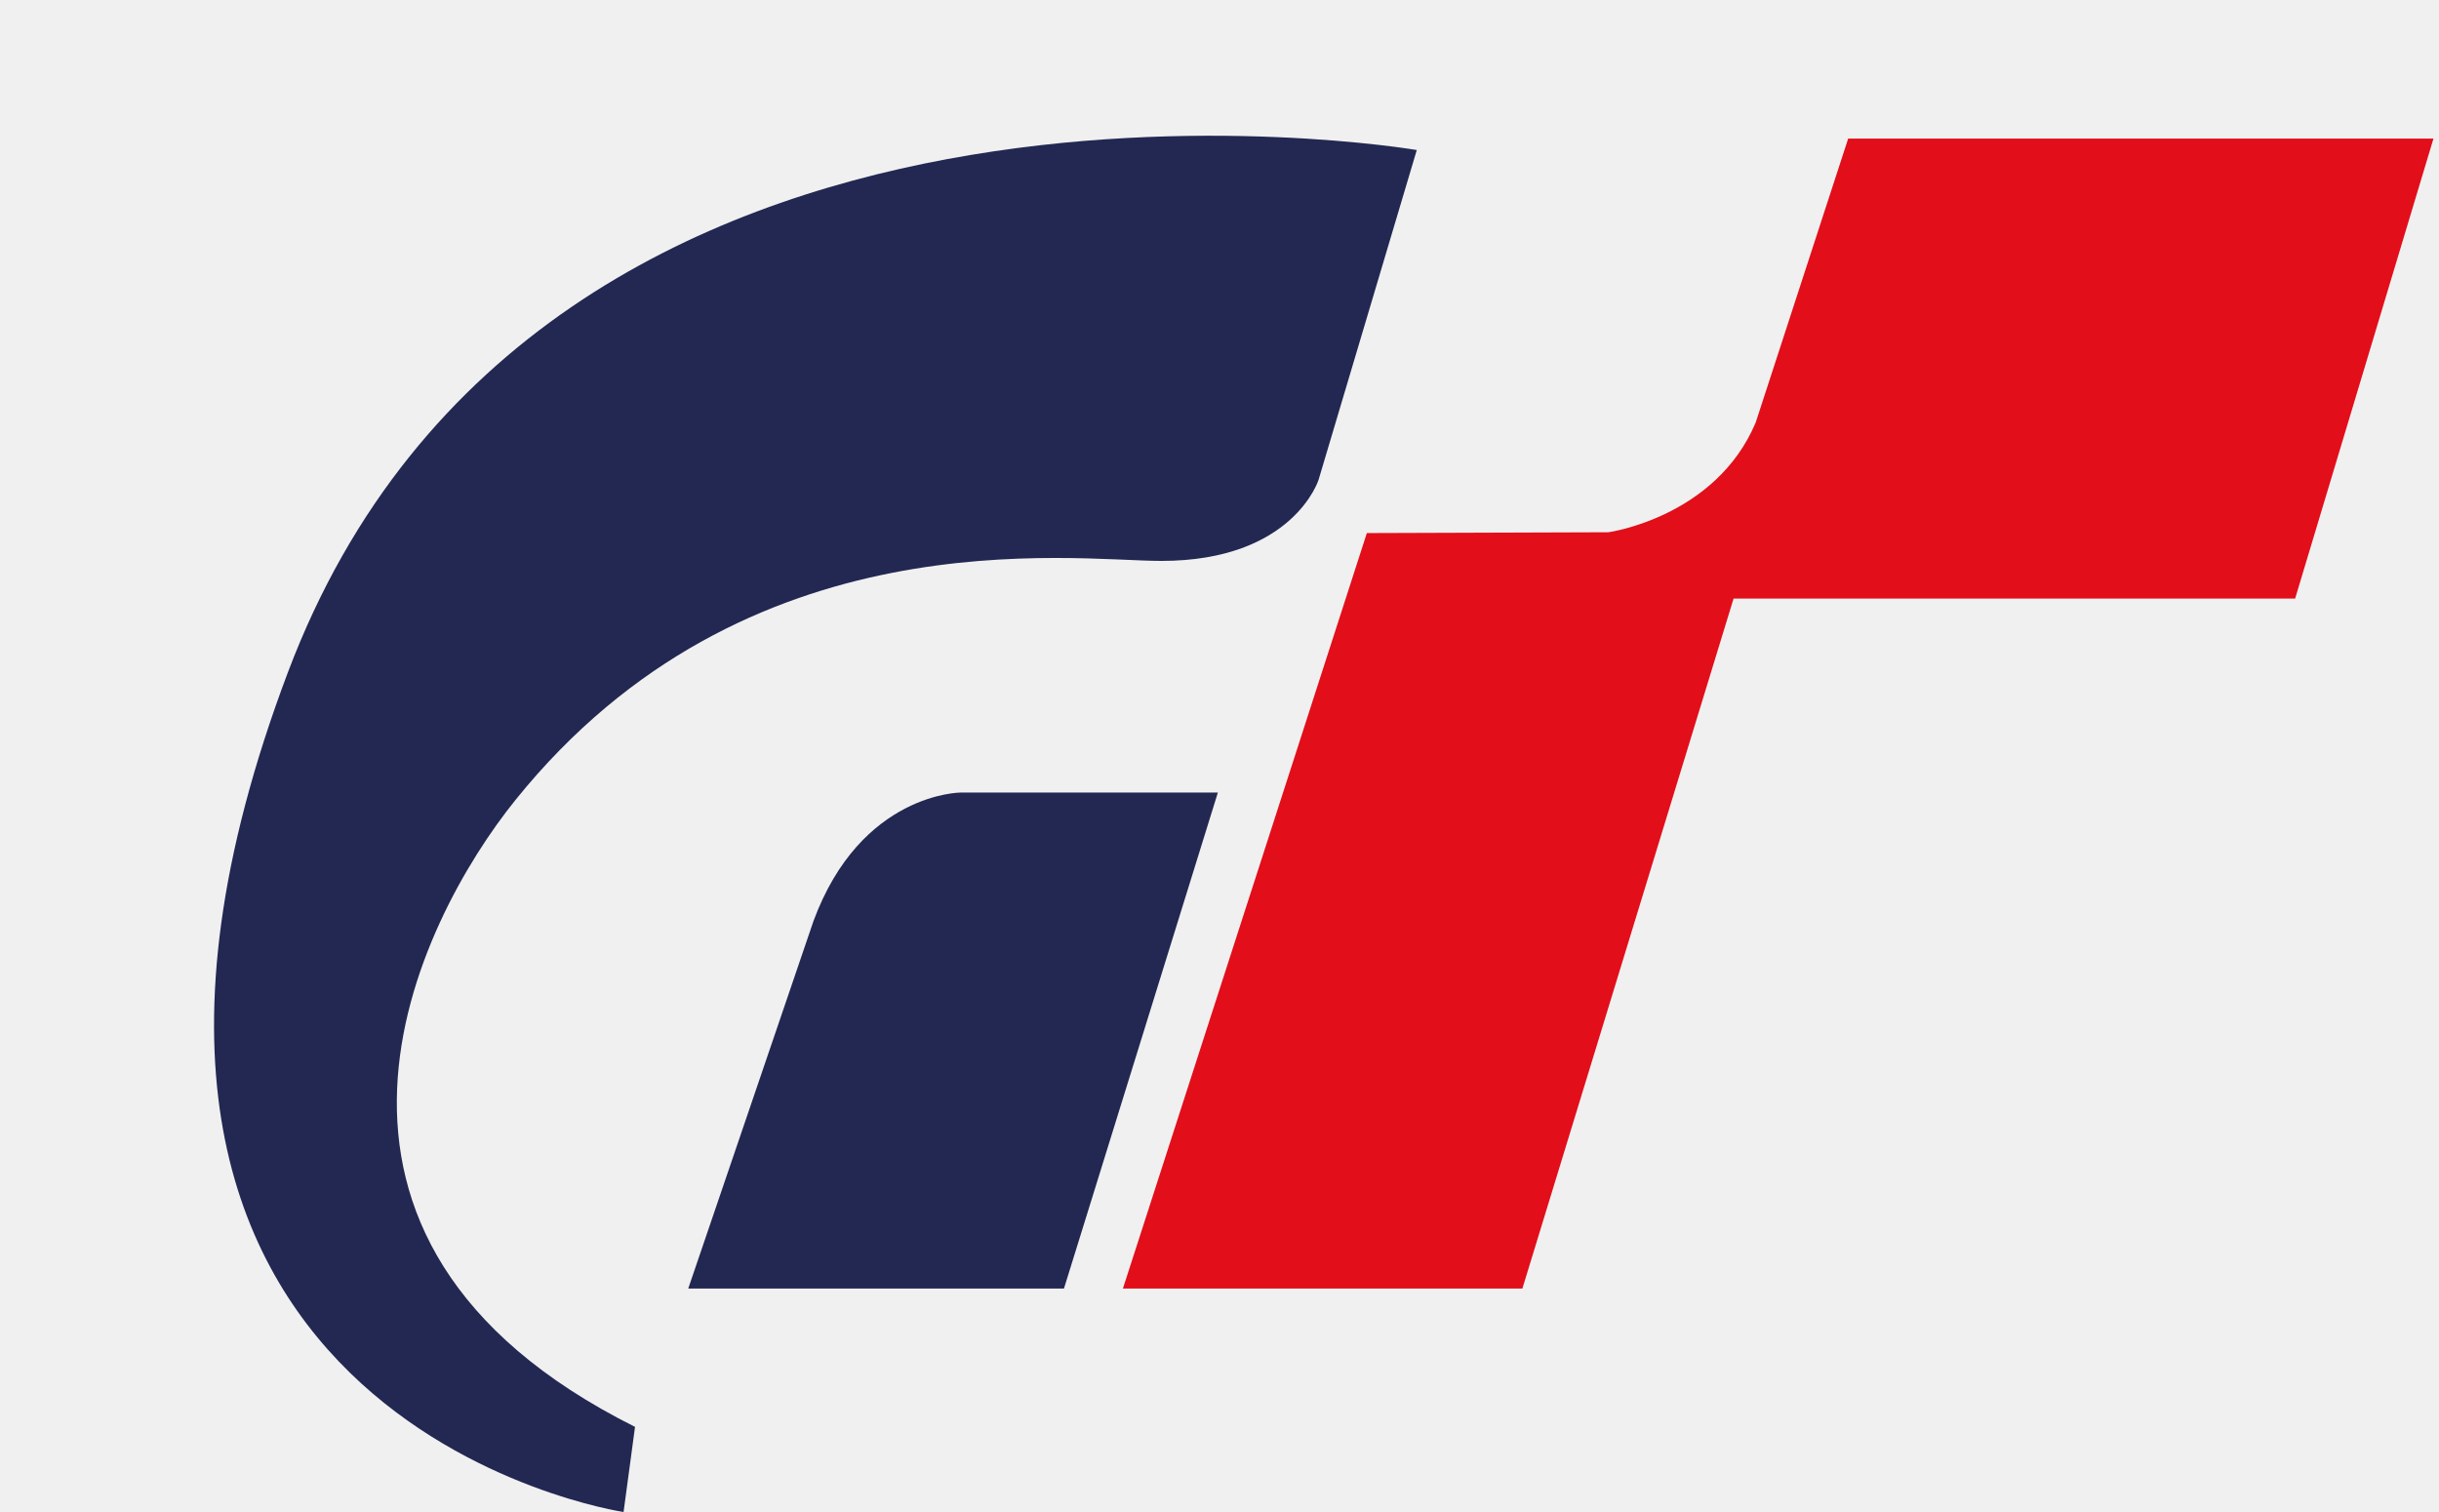
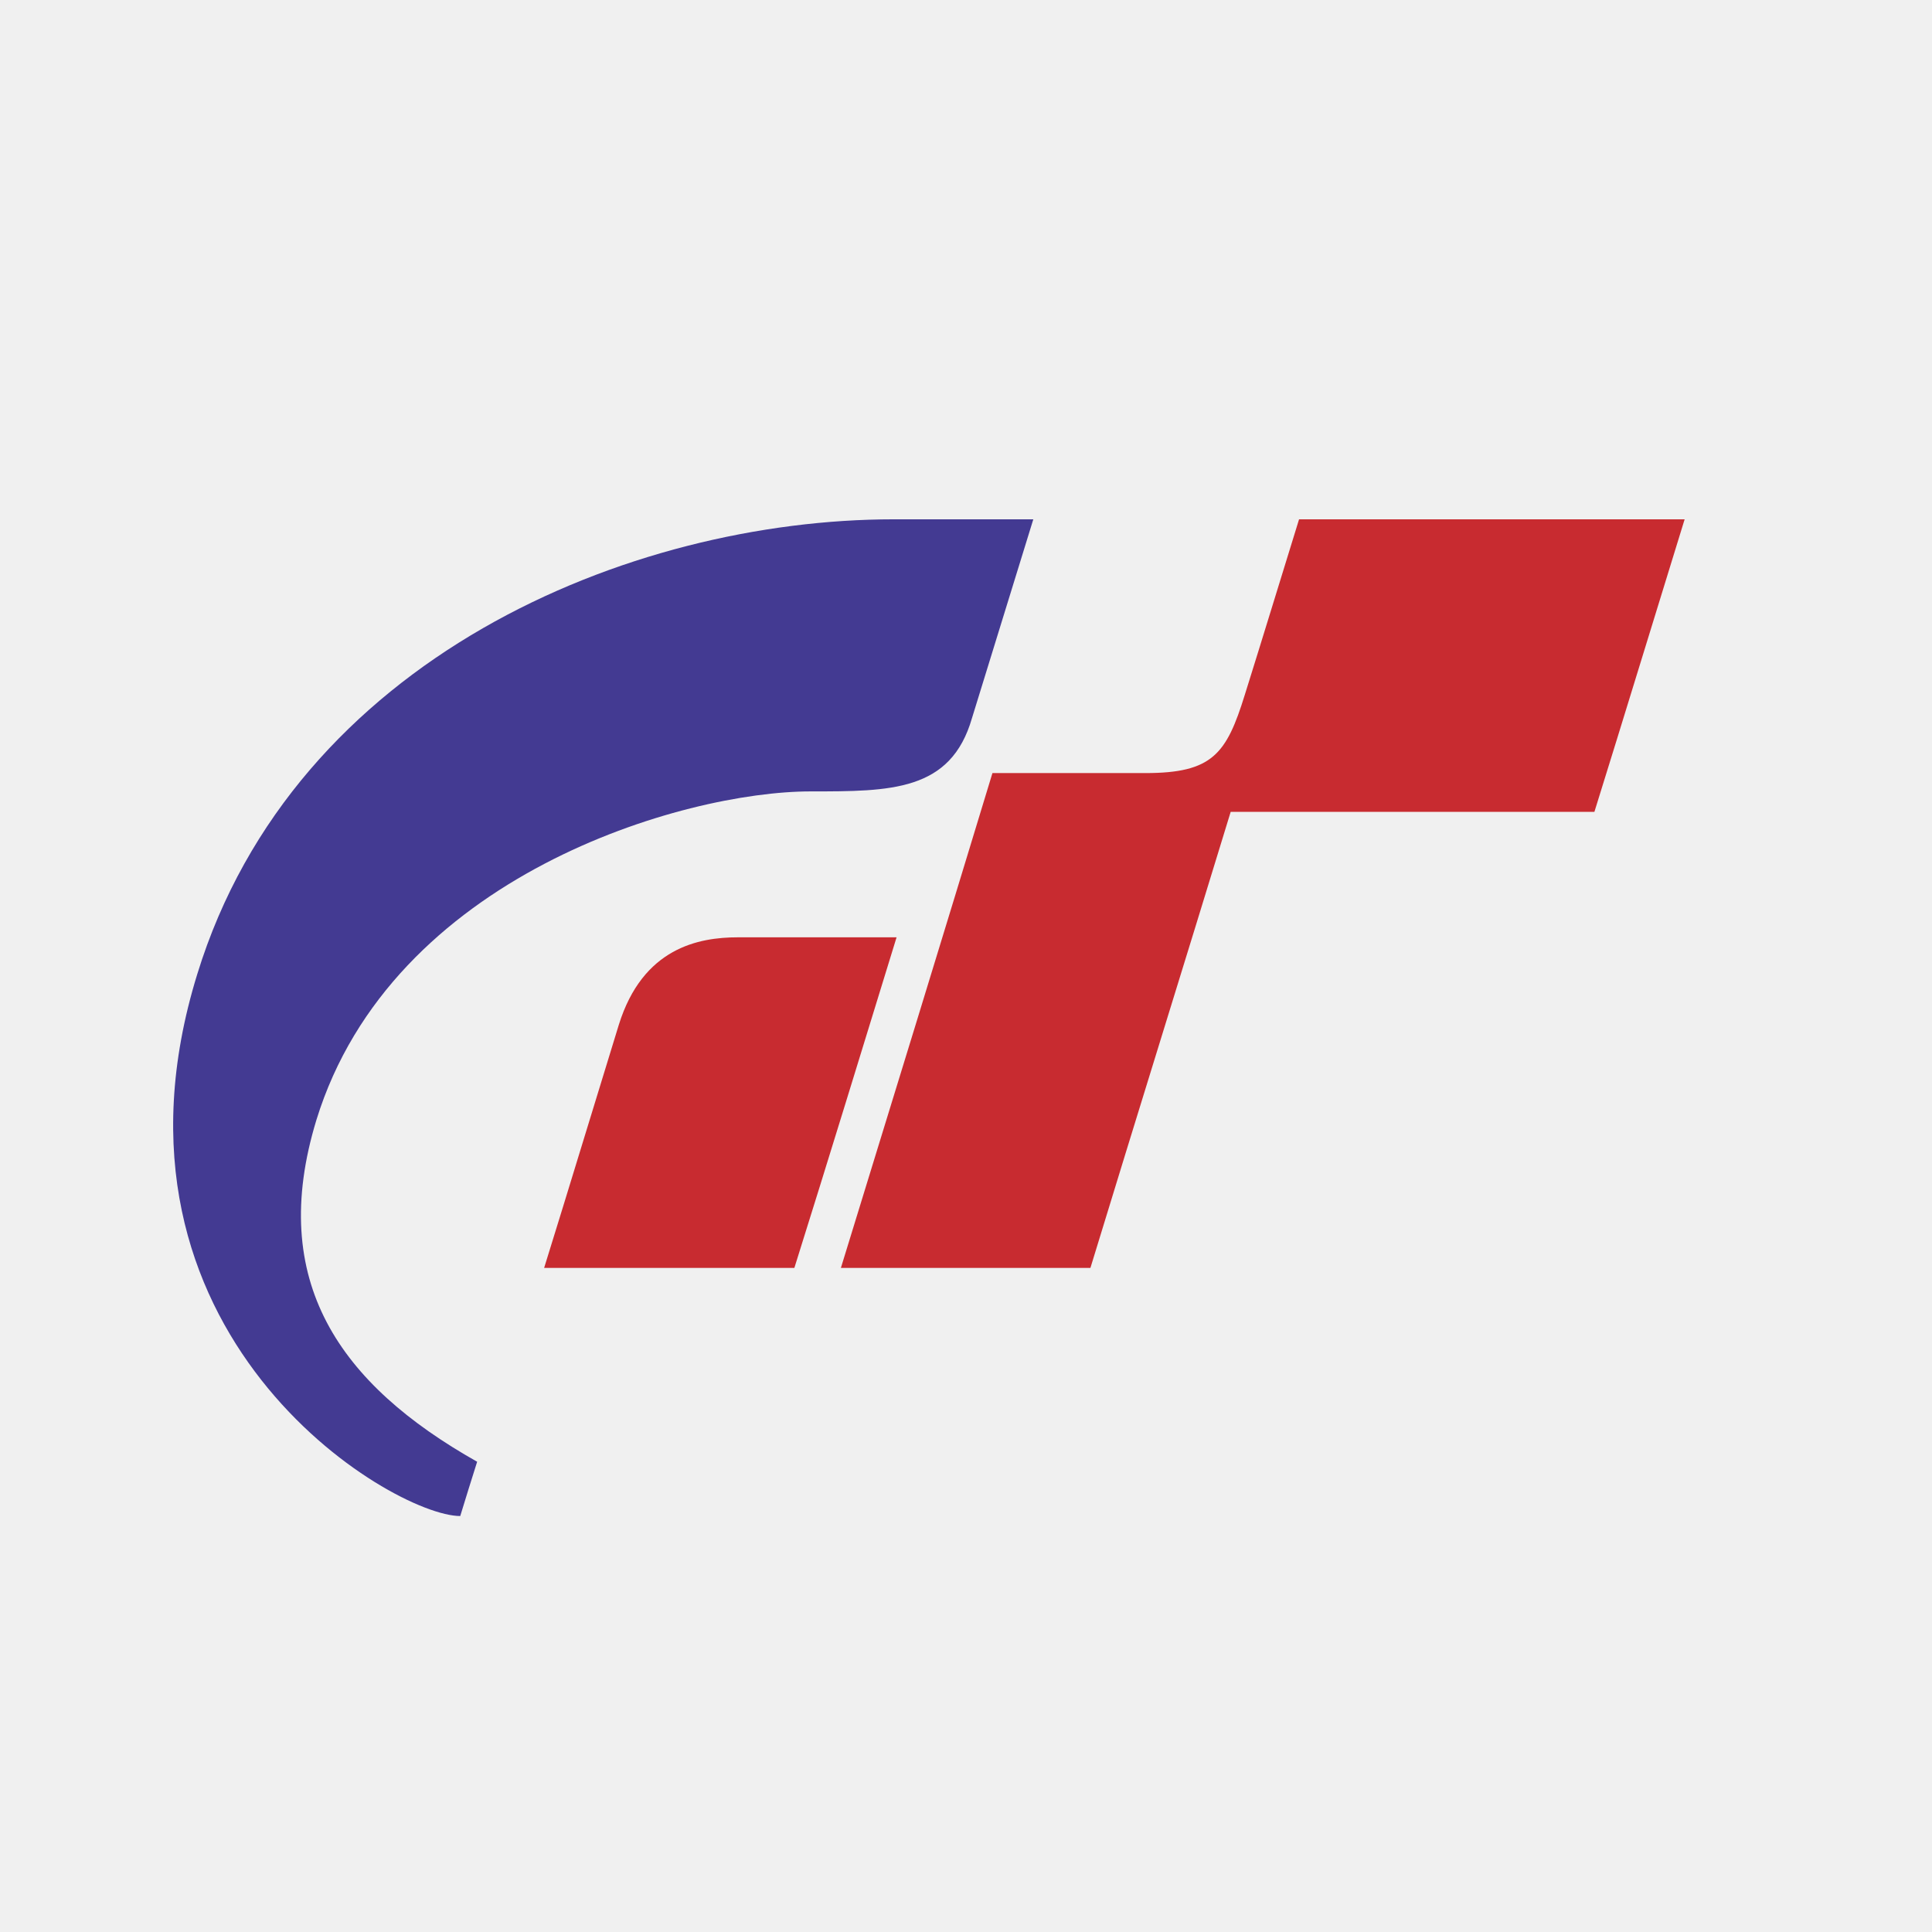
- <svg xmlns="http://www.w3.org/2000/svg" height="1550" viewBox="-84.907 -55.279 988.667 615.763" width="2500">
-   <path d="m489.76 5.819-40 134.333s-10.333 33-64 33c-36.546 0-169-19.335-263 97.332-40.11 49.782-104.667 178.666 48.667 255.333l-4.667 34.667s-251.667-37.334-136.667-342c103.335-273.763 459.667-212.665 459.667-212.665z" fill="#222852" />
-   <path d="m193.094 469.482h153l62.667-201.997h-104.667s-40.667 0-60 52.333z" fill="#222852" />
-   <path d="m370.094 469.482 99.334-307.666 98.333-.332s43.667-6 59.999-44.669l37.667-115.665h238.333l-56.333 187.333-228.667-.002-85.999 281h-162.667z" fill="#e20e1a" />
+ <svg xmlns="http://www.w3.org/2000/svg" xmlns:ns1="https://boxy-svg.com" width="2500" height="2500" viewBox="0 0 192.756 192.756">
+   <defs>
+     <ns1:export>
+       <ns1:file format="svg" />
+     </ns1:export>
+   </defs>
+   <g fill-rule="evenodd" clip-rule="evenodd">
+     <path d="M 53.302 148.793 L 53.302 151.958 L 52.247 151.958 L 52.247 148.793 L 50.77 148.793 L 50.77 148.02 L 54.779 148.02 L 54.779 148.793 L 53.302 148.793 L 53.302 148.793 Z M 55.271 151.958 L 55.271 148.02 L 56.326 148.02 L 56.326 149.498 L 58.436 149.498 L 58.436 148.02 L 59.561 148.02 L 59.561 151.958 L 58.436 151.958 L 58.436 150.341 L 56.326 150.341 L 56.326 151.958 L 55.271 151.958 Z M 60.546 151.958 L 60.546 148.02 L 64.415 148.02 L 64.415 148.793 L 61.602 148.793 L 61.602 149.497 L 64.063 149.497 L 64.063 150.27 L 61.602 150.27 L 61.602 151.114 L 64.415 151.114 L 64.415 151.958 L 60.546 151.958 L 60.546 151.958 Z M 68.422 149.707 L 69.618 149.707 C 69.97 149.707 70.181 149.637 70.322 149.567 C 70.463 149.497 70.533 149.355 70.533 149.214 C 70.533 149.073 70.463 148.933 70.322 148.862 C 70.181 148.791 69.97 148.792 69.548 148.792 L 68.423 148.792 L 68.423 149.707 L 68.422 149.707 L 68.422 149.707 Z M 67.298 151.958 L 67.298 148.02 L 69.97 148.02 C 70.533 148.02 70.955 148.09 71.236 148.231 C 71.517 148.442 71.658 148.723 71.658 149.075 C 71.658 149.286 71.588 149.498 71.447 149.708 C 71.377 149.849 71.166 149.989 70.955 150.06 C 71.166 150.131 71.307 150.202 71.377 150.342 C 71.447 150.482 71.447 150.623 71.518 150.904 L 71.518 151.045 C 71.518 151.537 71.589 151.818 71.729 151.959 L 70.533 151.959 C 70.463 151.959 70.463 151.889 70.463 151.818 C 70.393 151.748 70.393 151.748 70.393 151.677 L 70.393 151.396 C 70.393 151.044 70.393 150.763 70.252 150.693 C 70.182 150.552 69.97 150.482 69.619 150.482 L 68.423 150.482 L 68.423 151.959 L 67.298 151.959 L 67.298 151.958 L 67.298 151.958 Z M 72.431 151.958 L 72.431 148.02 L 76.299 148.02 L 76.299 148.793 L 73.557 148.793 L 73.557 149.497 L 76.018 149.497 L 76.018 150.27 L 73.557 150.27 L 73.557 151.114 L 76.299 151.114 L 76.299 151.958 L 72.431 151.958 Z M 78.269 150.341 L 79.465 150.341 L 78.832 149.074 L 78.269 150.341 Z M 76.37 151.958 L 78.409 148.02 L 79.464 148.02 L 81.433 151.958 L 80.238 151.958 L 79.816 151.114 L 77.918 151.114 L 77.496 151.958 L 76.37 151.958 L 76.37 151.958 Z M 81.714 151.958 L 81.714 148.02 L 82.839 148.02 L 82.839 151.115 L 85.02 151.115 L 85.02 151.959 L 81.714 151.959 L 81.714 151.958 Z M 89.099 148.793 L 89.099 151.114 L 89.943 151.114 C 90.436 151.114 90.787 151.044 91.068 150.833 C 91.279 150.622 91.42 150.341 91.42 149.988 C 91.42 149.567 91.279 149.285 91.068 149.074 C 90.786 148.863 90.435 148.793 89.943 148.793 L 89.099 148.793 Z M 89.873 148.02 C 90.365 148.02 90.717 148.02 90.928 148.09 C 91.21 148.09 91.42 148.16 91.561 148.231 C 91.913 148.442 92.123 148.653 92.335 148.934 C 92.476 149.215 92.616 149.568 92.616 149.989 C 92.616 150.412 92.475 150.693 92.335 151.045 C 92.124 151.326 91.913 151.537 91.561 151.678 C 91.42 151.819 91.21 151.889 90.928 151.889 C 90.717 151.959 90.365 151.959 89.873 151.959 L 87.904 151.959 L 87.904 148.021 L 89.873 148.021 L 89.873 148.02 L 89.873 148.02 Z M 94.444 149.707 L 95.64 149.707 C 95.991 149.707 96.202 149.637 96.343 149.567 C 96.413 149.497 96.484 149.355 96.484 149.214 C 96.484 149.073 96.414 148.933 96.343 148.862 C 96.202 148.792 95.991 148.792 95.57 148.792 L 94.445 148.792 L 94.445 149.707 L 94.444 149.707 Z M 93.319 151.958 L 93.319 148.02 L 95.991 148.02 C 96.484 148.02 96.906 148.09 97.186 148.231 C 97.46 148.424 97.619 148.741 97.61 149.075 C 97.61 149.286 97.54 149.498 97.397 149.708 C 97.327 149.849 97.116 149.989 96.906 150.06 C 97.115 150.131 97.256 150.202 97.326 150.342 C 97.396 150.482 97.396 150.623 97.469 150.904 L 97.469 151.045 C 97.469 151.537 97.539 151.818 97.68 151.959 L 96.484 151.959 C 96.414 151.959 96.414 151.889 96.414 151.818 C 96.344 151.748 96.344 151.748 96.344 151.677 L 96.344 151.396 C 96.344 151.044 96.344 150.763 96.274 150.693 C 96.204 150.552 95.992 150.482 95.641 150.482 L 94.445 150.482 L 94.445 151.959 L 93.319 151.959 L 93.319 151.958 L 93.319 151.958 Z M 98.453 151.958 L 98.453 148.02 L 99.508 148.02 L 99.508 151.958 L 98.453 151.958 Z M 101.688 151.958 L 99.79 148.02 L 100.985 148.02 L 102.251 150.833 L 103.517 148.02 L 104.712 148.02 L 102.814 151.958 L 101.688 151.958 Z M 104.922 151.958 L 104.922 148.02 L 106.047 148.02 L 106.047 151.958 L 104.922 151.958 Z M 107.033 151.958 L 107.033 148.02 L 108.369 148.02 L 110.549 150.833 L 110.549 148.02 L 111.604 148.02 L 111.604 151.958 L 110.268 151.958 L 108.088 149.145 L 108.088 151.958 L 107.033 151.958 Z M 116.527 151.536 C 116.316 151.677 116.035 151.817 115.824 151.958 C 115.543 152.028 115.26 152.099 114.908 152.099 C 114.558 152.099 114.275 152.029 113.924 151.958 C 113.649 151.884 113.387 151.765 113.151 151.606 C 112.87 151.395 112.659 151.184 112.518 150.903 C 112.448 150.622 112.377 150.341 112.377 149.988 C 112.377 149.355 112.588 148.863 113.08 148.441 C 113.502 148.089 114.135 147.879 114.978 147.879 C 115.613 147.879 116.175 148.02 116.667 148.301 C 117.089 148.582 117.37 148.934 117.44 149.356 L 116.245 149.356 C 116.118 149.159 115.95 148.991 115.753 148.864 C 115.504 148.777 115.242 148.73 114.978 148.723 C 114.558 148.723 114.205 148.793 113.923 149.075 C 113.642 149.286 113.571 149.568 113.571 149.989 C 113.571 150.412 113.641 150.693 113.923 150.904 C 114.205 151.115 114.558 151.256 114.978 151.256 C 115.259 151.256 115.542 151.186 115.753 151.115 C 115.964 150.974 116.105 150.834 116.245 150.623 L 115.259 150.623 L 115.259 149.778 L 117.37 149.778 L 117.37 151.959 L 116.597 151.959 L 116.527 151.536 L 116.527 151.536 Z M 120.395 150.622 L 121.52 150.622 C 121.52 150.833 121.59 151.044 121.801 151.114 C 122.012 151.255 122.363 151.325 122.785 151.325 C 123.066 151.325 123.347 151.255 123.488 151.184 C 123.629 151.113 123.769 150.973 123.769 150.832 C 123.769 150.691 123.699 150.621 123.558 150.551 C 123.488 150.481 123.206 150.41 122.925 150.41 L 122.152 150.34 C 121.59 150.27 121.168 150.129 120.886 149.987 C 120.605 149.776 120.464 149.566 120.464 149.214 C 120.464 148.792 120.675 148.511 121.026 148.23 C 121.506 147.991 122.037 147.87 122.573 147.878 C 123.276 147.878 123.768 148.019 124.192 148.23 C 124.544 148.441 124.754 148.792 124.754 149.214 L 123.627 149.214 C 123.627 149.003 123.557 148.862 123.346 148.792 C 123.205 148.651 122.924 148.651 122.573 148.651 C 122.292 148.651 122.081 148.651 121.87 148.721 C 121.729 148.791 121.659 148.932 121.659 149.073 C 121.659 149.214 121.659 149.284 121.8 149.354 C 121.87 149.425 122.152 149.425 122.503 149.496 L 123.347 149.566 C 123.909 149.635 124.263 149.706 124.544 149.917 C 124.825 150.129 124.966 150.41 124.966 150.691 C 124.966 151.183 124.755 151.464 124.333 151.746 C 123.979 151.957 123.347 152.098 122.644 152.098 C 121.871 152.098 121.378 151.957 120.956 151.676 C 120.534 151.465 120.394 151.114 120.394 150.692 L 120.394 150.622 L 120.395 150.622 L 120.395 150.622 Z M 125.74 151.958 L 125.74 148.02 L 126.865 148.02 L 126.865 151.958 L 125.74 151.958 Z M 127.85 151.958 L 127.85 148.02 L 129.256 148.02 L 130.662 150.833 L 132.068 148.02 L 133.476 148.02 L 133.476 151.958 L 132.419 151.958 L 132.419 149.285 L 131.083 151.958 L 130.169 151.958 L 128.903 149.285 L 128.903 151.958 L 127.85 151.958 L 127.85 151.958 Z M 135.586 148.02 L 135.586 150.13 C 135.586 150.552 135.656 150.833 135.797 150.974 C 136.008 151.185 136.289 151.255 136.711 151.255 C 136.922 151.255 137.063 151.255 137.273 151.185 C 137.414 151.115 137.554 151.044 137.625 150.904 C 137.695 150.834 137.766 150.763 137.766 150.623 C 137.836 150.553 137.836 150.342 137.836 150.131 L 137.836 148.021 L 138.891 148.021 L 138.891 150.272 C 138.891 150.834 138.75 151.327 138.329 151.608 C 137.977 151.889 137.415 152.1 136.712 152.1 C 135.939 152.1 135.446 151.889 135.024 151.608 C 134.672 151.327 134.462 150.835 134.462 150.272 L 134.462 148.021 L 135.586 148.021 L 135.586 148.02 Z M 139.875 151.958 L 139.875 148.02 L 141 148.02 L 141 151.115 L 143.252 151.115 L 143.252 151.959 L 139.875 151.959 L 139.875 151.958 L 139.875 151.958 Z M 145.502 150.341 L 146.627 150.341 L 146.065 149.074 L 145.502 150.341 Z M 143.533 151.958 L 145.642 148.02 L 146.626 148.02 L 148.665 151.958 L 147.4 151.958 L 147.048 151.114 L 145.079 151.114 L 144.727 151.958 L 143.533 151.958 L 143.533 151.958 Z M 150.635 148.793 L 152.112 148.793 L 152.112 148.02 L 148.104 148.02 L 148.104 148.793 L 149.581 148.793 L 149.581 151.958 L 150.636 151.958 L 150.636 148.793 L 150.635 148.793 Z M 154.996 151.255 C 155.418 151.255 155.769 151.114 155.98 150.903 C 156.261 150.692 156.402 150.411 156.402 149.988 C 156.402 149.567 156.261 149.285 155.98 149.074 C 155.769 148.793 155.418 148.722 154.996 148.722 C 154.504 148.722 154.223 148.792 153.941 149.074 C 153.66 149.285 153.589 149.567 153.589 149.988 C 153.589 150.411 153.659 150.692 153.941 150.903 C 154.223 151.114 154.504 151.255 154.996 151.255 Z M 152.395 149.988 C 152.395 149.355 152.606 148.863 153.098 148.441 C 153.52 148.089 154.153 147.879 154.996 147.879 C 155.769 147.879 156.402 148.09 156.894 148.441 C 157.316 148.863 157.597 149.355 157.597 149.988 C 157.597 150.622 157.316 151.114 156.894 151.536 C 156.402 151.888 155.769 152.098 154.996 152.098 C 154.152 152.098 153.519 151.887 153.098 151.536 C 152.605 151.114 152.395 150.622 152.395 149.988 Z M 159.426 149.707 L 160.621 149.707 C 160.973 149.707 161.183 149.637 161.324 149.567 C 161.467 149.497 161.537 149.355 161.537 149.214 C 161.537 149.073 161.467 148.933 161.324 148.862 C 161.254 148.792 160.972 148.792 160.621 148.792 L 159.426 148.792 L 159.426 149.707 Z M 158.301 151.958 L 158.301 148.02 L 160.973 148.02 C 161.608 148.02 162.03 148.09 162.311 148.231 C 162.592 148.442 162.733 148.723 162.733 149.075 C 162.733 149.286 162.663 149.498 162.522 149.708 C 162.362 149.865 162.171 149.985 161.96 150.06 C 162.171 150.131 162.312 150.202 162.382 150.342 C 162.452 150.482 162.523 150.623 162.523 150.904 L 162.523 151.045 C 162.523 151.537 162.593 151.818 162.734 151.959 L 161.539 151.959 C 161.469 151.959 161.469 151.889 161.469 151.818 L 161.469 151.396 C 161.469 151.044 161.399 150.763 161.256 150.693 C 161.186 150.552 160.975 150.482 160.694 150.482 L 159.429 150.482 L 159.429 151.959 L 158.301 151.959 L 158.301 151.958 L 158.301 151.958 Z M 56.256 144.785 L 56.537 143.729 C 56.116 144.151 55.623 144.432 55.06 144.644 C 54.568 144.855 54.076 144.996 53.513 144.996 C 52.529 144.996 51.896 144.644 51.615 143.94 C 51.334 143.167 51.404 142.182 51.896 140.776 L 53.584 135.219 C 54.077 133.813 54.709 132.758 55.694 132.055 C 56.608 131.352 57.803 130.999 59.21 130.999 C 60.687 130.999 61.671 131.352 62.164 132.055 C 62.657 132.758 62.656 133.813 62.234 135.219 L 62.023 135.853 L 58.718 135.853 L 59.07 134.728 C 59.211 134.235 59.211 133.954 59.14 133.743 C 59.069 133.532 58.789 133.462 58.437 133.462 C 58.085 133.462 57.804 133.532 57.593 133.743 C 57.383 133.954 57.241 134.235 57.101 134.728 L 54.991 141.267 C 54.85 141.69 54.85 142.041 54.991 142.252 C 55.061 142.463 55.272 142.533 55.624 142.533 C 55.976 142.533 56.257 142.463 56.468 142.252 C 56.679 142.041 56.89 141.69 57.03 141.267 L 57.522 139.72 L 56.397 139.72 L 57.17 137.259 L 61.601 137.259 L 59.21 144.784 L 56.256 144.784 L 56.256 144.785 L 56.256 144.785 Z M 67.016 136.696 C 67.72 136.627 68.282 136.556 68.563 136.345 C 68.9 136.168 69.153 135.864 69.267 135.5 L 69.478 134.728 C 69.618 134.235 69.618 133.954 69.408 133.743 C 69.197 133.602 68.775 133.532 68.142 133.532 L 68.001 133.532 L 67.016 136.696 L 67.016 136.696 Z M 61.25 144.785 L 64.485 144.785 L 66.313 138.806 C 67.086 138.806 67.509 138.947 67.72 139.158 C 67.86 139.369 67.86 139.861 67.65 140.565 L 66.806 143.237 C 66.665 143.659 66.595 143.94 66.525 144.221 C 66.525 144.432 66.525 144.644 66.595 144.784 L 69.9 144.784 C 69.83 144.573 69.83 144.431 69.83 144.221 C 69.83 144.011 69.9 143.659 70.041 143.307 L 71.025 140.212 C 71.236 139.439 71.236 138.876 71.095 138.524 C 70.954 138.102 70.603 137.821 70.04 137.61 C 70.743 137.399 71.235 137.048 71.658 136.695 C 72.08 136.274 72.361 135.712 72.642 135.007 L 72.853 134.234 L 72.923 134.093 C 73.205 133.109 73.134 132.405 72.641 131.913 C 72.22 131.421 71.375 131.21 70.18 131.21 L 65.468 131.21 L 61.25 144.785 L 61.25 144.785 Z M 71.236 144.785 L 78.128 131.212 L 82.559 131.212 L 80.942 144.785 L 77.496 144.785 L 77.918 142.323 L 75.667 142.323 L 74.542 144.785 L 71.236 144.785 L 71.236 144.785 Z M 76.792 139.861 L 78.339 139.861 L 79.183 135.713 C 79.183 135.431 79.253 135.15 79.324 134.869 C 79.394 134.516 79.535 134.024 79.676 133.391 C 79.465 133.743 79.324 134.164 79.184 134.516 C 78.973 134.938 78.832 135.36 78.622 135.783 L 76.792 139.861 Z M 81.925 144.785 L 85.161 144.785 L 86.497 140.354 C 86.778 139.58 86.989 138.736 87.2 137.892 C 87.481 136.978 87.693 135.994 87.904 135.008 C 87.834 135.712 87.763 136.415 87.693 137.048 L 87.693 138.946 L 87.763 144.784 L 91.279 144.784 L 95.499 131.211 L 92.334 131.211 L 90.786 136.204 C 90.505 137.118 90.294 137.892 90.083 138.595 C 89.942 139.298 89.802 139.931 89.661 140.635 C 89.732 139.931 89.802 139.228 89.802 138.595 C 89.802 137.962 89.872 137.329 89.802 136.696 L 89.872 131.212 L 86.215 131.212 L 81.925 144.785 L 81.925 144.785 Z M 99.648 144.785 L 103.023 133.813 L 100.914 133.813 L 101.758 131.211 L 109.283 131.211 L 108.439 133.813 L 106.328 133.813 L 102.883 144.785 L 99.648 144.785 L 99.648 144.785 Z M 113.924 131.212 L 110.619 131.212 L 107.666 140.776 C 107.174 142.182 107.244 143.237 107.736 143.94 C 108.228 144.644 109.142 144.996 110.548 144.996 C 112.025 144.996 113.15 144.644 114.134 143.94 C 115.05 143.237 115.753 142.182 116.175 140.776 L 119.128 131.212 L 115.894 131.212 L 112.728 141.268 C 112.587 141.691 112.376 142.042 112.166 142.253 C 111.956 142.464 111.674 142.534 111.322 142.534 C 110.97 142.534 110.76 142.464 110.689 142.253 C 110.618 142.042 110.619 141.691 110.759 141.268 L 113.924 131.212 L 113.924 131.212 Z M 122.645 136.696 C 123.418 136.627 123.911 136.556 124.264 136.345 C 124.545 136.204 124.756 135.923 124.897 135.5 L 125.178 134.728 C 125.319 134.235 125.248 133.954 125.108 133.743 C 124.897 133.602 124.475 133.532 123.77 133.532 L 123.629 133.532 L 122.645 136.696 L 122.645 136.696 Z M 116.879 144.785 L 121.168 131.212 L 125.811 131.212 C 127.006 131.212 127.85 131.423 128.342 131.915 C 128.764 132.406 128.904 133.11 128.553 134.095 L 128.553 134.236 L 128.272 135.009 C 128.061 135.713 127.78 136.276 127.358 136.697 C 126.863 137.114 126.289 137.425 125.67 137.612 C 126.232 137.823 126.654 138.104 126.795 138.526 C 126.936 138.878 126.865 139.44 126.654 140.214 L 125.67 143.309 C 125.6 143.661 125.529 144.012 125.459 144.223 C 125.459 144.434 125.459 144.576 125.529 144.786 L 122.222 144.786 L 122.222 144.223 C 122.292 143.942 122.363 143.661 122.503 143.239 L 123.276 140.567 C 123.557 139.863 123.557 139.371 123.417 139.16 C 123.206 138.949 122.714 138.808 122.011 138.808 L 120.113 144.787 L 116.879 144.787 L 116.879 144.785 L 116.879 144.785 Z M 127.357 144.785 L 130.662 144.785 L 134.883 131.212 L 131.647 131.212 L 127.357 144.785 Z M 133.756 140.072 L 136.992 140.072 L 136.64 141.197 C 136.499 141.62 136.429 141.971 136.57 142.182 C 136.64 142.393 136.922 142.534 137.273 142.534 C 137.554 142.534 137.906 142.464 138.117 142.253 C 138.398 142.042 138.609 141.761 138.679 141.408 C 138.749 141.128 138.749 140.846 138.679 140.565 C 138.609 140.284 138.398 140.002 138.117 139.72 C 137.976 139.579 137.765 139.439 137.555 139.228 C 136.711 138.455 136.149 137.822 135.867 137.47 C 135.585 137.118 135.445 136.696 135.445 136.204 C 135.375 135.712 135.445 135.219 135.586 134.586 C 135.938 133.461 136.641 132.617 137.555 131.984 C 138.539 131.351 139.664 130.999 141 130.999 C 142.338 130.999 143.252 131.281 143.744 131.914 C 144.236 132.476 144.306 133.32 143.955 134.445 L 143.603 135.57 L 140.507 135.57 L 140.788 134.657 C 140.929 134.234 140.929 133.883 140.858 133.672 C 140.717 133.461 140.506 133.391 140.155 133.391 C 139.874 133.391 139.593 133.461 139.382 133.672 C 139.143 133.843 138.969 134.092 138.89 134.375 C 138.749 134.868 139.171 135.712 140.296 136.837 L 140.366 136.907 L 140.507 137.048 C 141.491 138.032 142.056 138.736 142.126 139.157 C 142.196 139.509 142.267 139.79 142.196 140.141 C 142.196 140.494 142.126 140.844 141.985 141.266 C 141.631 142.392 140.999 143.306 140.014 143.939 C 139.03 144.643 137.834 144.924 136.428 144.924 C 135.022 144.924 134.108 144.643 133.616 143.939 C 133.052 143.306 132.981 142.322 133.405 141.056 L 133.756 140.072 L 133.756 140.072 Z M 142.127 144.785 L 145.291 144.785 L 146.838 139.721 C 147.26 138.526 147.541 137.401 147.893 136.346 C 148.174 135.29 148.526 134.236 148.807 133.181 C 148.666 133.884 148.526 134.659 148.385 135.431 C 148.315 136.135 148.174 137.049 148.033 137.963 L 147.189 144.785 L 149.228 144.785 L 152.675 137.681 C 152.816 137.47 153.027 136.978 153.448 136.134 C 153.8 135.36 154.292 134.375 154.854 133.18 C 154.432 134.375 154.081 135.5 153.729 136.626 L 152.674 139.79 L 151.127 144.784 L 154.291 144.784 L 158.51 131.211 L 153.518 131.211 L 151.407 135.642 C 151.198 135.923 151.057 136.415 150.774 137.048 C 150.493 137.61 150.212 138.314 149.93 139.157 C 150.141 138.454 150.282 137.821 150.422 137.188 C 150.492 136.626 150.633 136.063 150.703 135.5 L 151.406 131.211 L 146.344 131.211 L 142.127 144.785 L 142.127 144.785 Z M 162.662 134.729 L 160.551 141.268 C 160.41 141.691 160.41 142.042 160.551 142.253 C 160.621 142.464 160.834 142.534 161.184 142.534 C 161.538 142.534 161.819 142.464 162.03 142.253 C 162.241 142.042 162.452 141.691 162.592 141.268 L 164.631 134.729 C 164.772 134.236 164.772 133.955 164.701 133.744 C 164.63 133.533 164.349 133.463 163.998 133.463 C 163.647 133.463 163.365 133.533 163.154 133.744 C 162.943 133.955 162.803 134.235 162.662 134.729 L 162.662 134.729 Z M 159.145 135.22 C 159.637 133.814 160.27 132.759 161.254 132.056 C 162.17 131.353 163.365 131 164.772 131 C 166.249 131 167.233 131.353 167.725 132.056 C 168.217 132.759 168.217 133.814 167.795 135.22 L 166.037 140.777 C 165.615 142.183 164.912 143.238 163.998 143.941 C 163.084 144.645 161.889 144.997 160.41 144.997 C 159.004 144.997 158.019 144.645 157.527 143.941 C 157.035 143.238 156.965 142.183 157.457 140.777 L 159.145 135.22 Z M 172.227 132.759 L 172.227 133.673 L 172.579 133.673 C 172.79 133.673 173.001 133.603 173.071 133.532 C 173.212 133.462 173.212 133.391 173.212 133.251 C 173.212 133.111 173.212 132.97 173.071 132.899 C 172.93 132.828 172.79 132.758 172.579 132.758 L 172.227 132.758 L 172.227 132.759 L 172.227 132.759 Z M 171.453 132.266 L 172.719 132.266 C 173.141 132.266 173.422 132.407 173.703 132.548 C 173.914 132.689 173.984 132.9 173.984 133.181 C 173.984 133.392 173.984 133.603 173.843 133.743 C 173.702 133.883 173.562 133.954 173.351 134.024 L 174.054 135.36 L 173.21 135.36 L 172.577 134.094 L 172.225 134.094 L 172.225 135.36 L 171.452 135.36 L 171.452 132.266 L 171.453 132.266 L 171.453 132.266 Z M 172.648 131.563 C 172.929 131.563 173.281 131.633 173.562 131.774 C 173.843 131.844 174.054 132.055 174.265 132.265 C 174.546 132.476 174.687 132.758 174.757 133.039 C 175.038 133.592 175.038 134.246 174.757 134.798 C 174.687 135.078 174.476 135.36 174.265 135.57 C 174.054 135.782 173.773 135.923 173.492 136.063 C 173.211 136.133 172.93 136.204 172.648 136.204 C 172.296 136.204 172.015 136.134 171.734 136.063 C 171.449 135.916 171.188 135.726 170.961 135.5 C 170.758 135.295 170.591 135.058 170.467 134.798 C 170.397 134.516 170.328 134.235 170.328 133.883 C 170.328 133.602 170.396 133.321 170.467 132.969 C 170.61 132.688 170.821 132.476 171.031 132.265 C 171.242 131.985 171.453 131.844 171.734 131.774 C 172.016 131.634 172.297 131.563 172.648 131.563 L 172.648 131.563 Z M 172.648 131.141 C 173 131.141 173.351 131.212 173.703 131.353 C 174.055 131.494 174.336 131.705 174.617 131.915 C 174.898 132.195 175.109 132.477 175.25 132.829 C 175.32 133.181 175.391 133.532 175.391 133.884 C 175.391 134.306 175.321 134.658 175.18 135.009 C 175.039 135.29 174.899 135.643 174.618 135.854 C 174.337 136.135 174.056 136.346 173.704 136.487 C 173.352 136.628 173.001 136.697 172.649 136.697 C 172.227 136.697 171.876 136.628 171.524 136.487 C 171.188 136.325 170.88 136.111 170.61 135.854 C 170.397 135.572 170.186 135.291 170.048 134.939 C 169.91 134.604 169.838 134.246 169.835 133.884 C 169.835 133.673 169.907 133.392 169.978 133.181 C 170.048 132.9 170.119 132.689 170.259 132.477 C 170.468 132.056 170.821 131.705 171.243 131.494 C 171.664 131.212 172.156 131.141 172.648 131.141 L 172.648 131.141 Z" fill="#fff" fill-opacity="0" />
+     <path d="M 61.742 102.236 C 64.133 94.571 69.689 93.516 73.628 93.516 L 89.451 93.516 C 86.075 104.487 82.7 115.528 79.254 126.499 L 54.288 126.499 C 56.889 118.131 59.14 110.676 61.742 102.236 L 61.742 102.236 Z M 99.016 77.13 L 114.276 77.13 C 120.958 77.13 122.364 75.231 124.194 69.323 C 126.022 63.486 127.78 57.719 129.608 51.811 L 168.077 51.811 C 165.054 61.587 162.1 71.292 159.075 80.997 L 122.786 80.997 C 118.145 96.188 113.432 111.308 108.792 126.498 L 83.896 126.498 C 88.958 110.043 94.022 93.586 99.016 77.13 Z" fill="#c82b30" />
+     <path d="M 45.918 151.255 C 39.096 151.255 8.574 133.11 19.686 97.173 C 29.391 65.667 62.797 51.812 89.169 51.812 L 103.093 51.812 L 96.975 71.645 C 94.865 78.959 88.887 78.959 80.87 78.959 C 68.211 78.959 39.095 87.328 31.57 111.731 C 26.647 127.836 33.891 138.104 47.605 145.839 C 47.043 147.598 46.481 149.427 45.918 151.255 L 45.918 151.255 Z" fill="#433a92" />
+   </g>
</svg>
